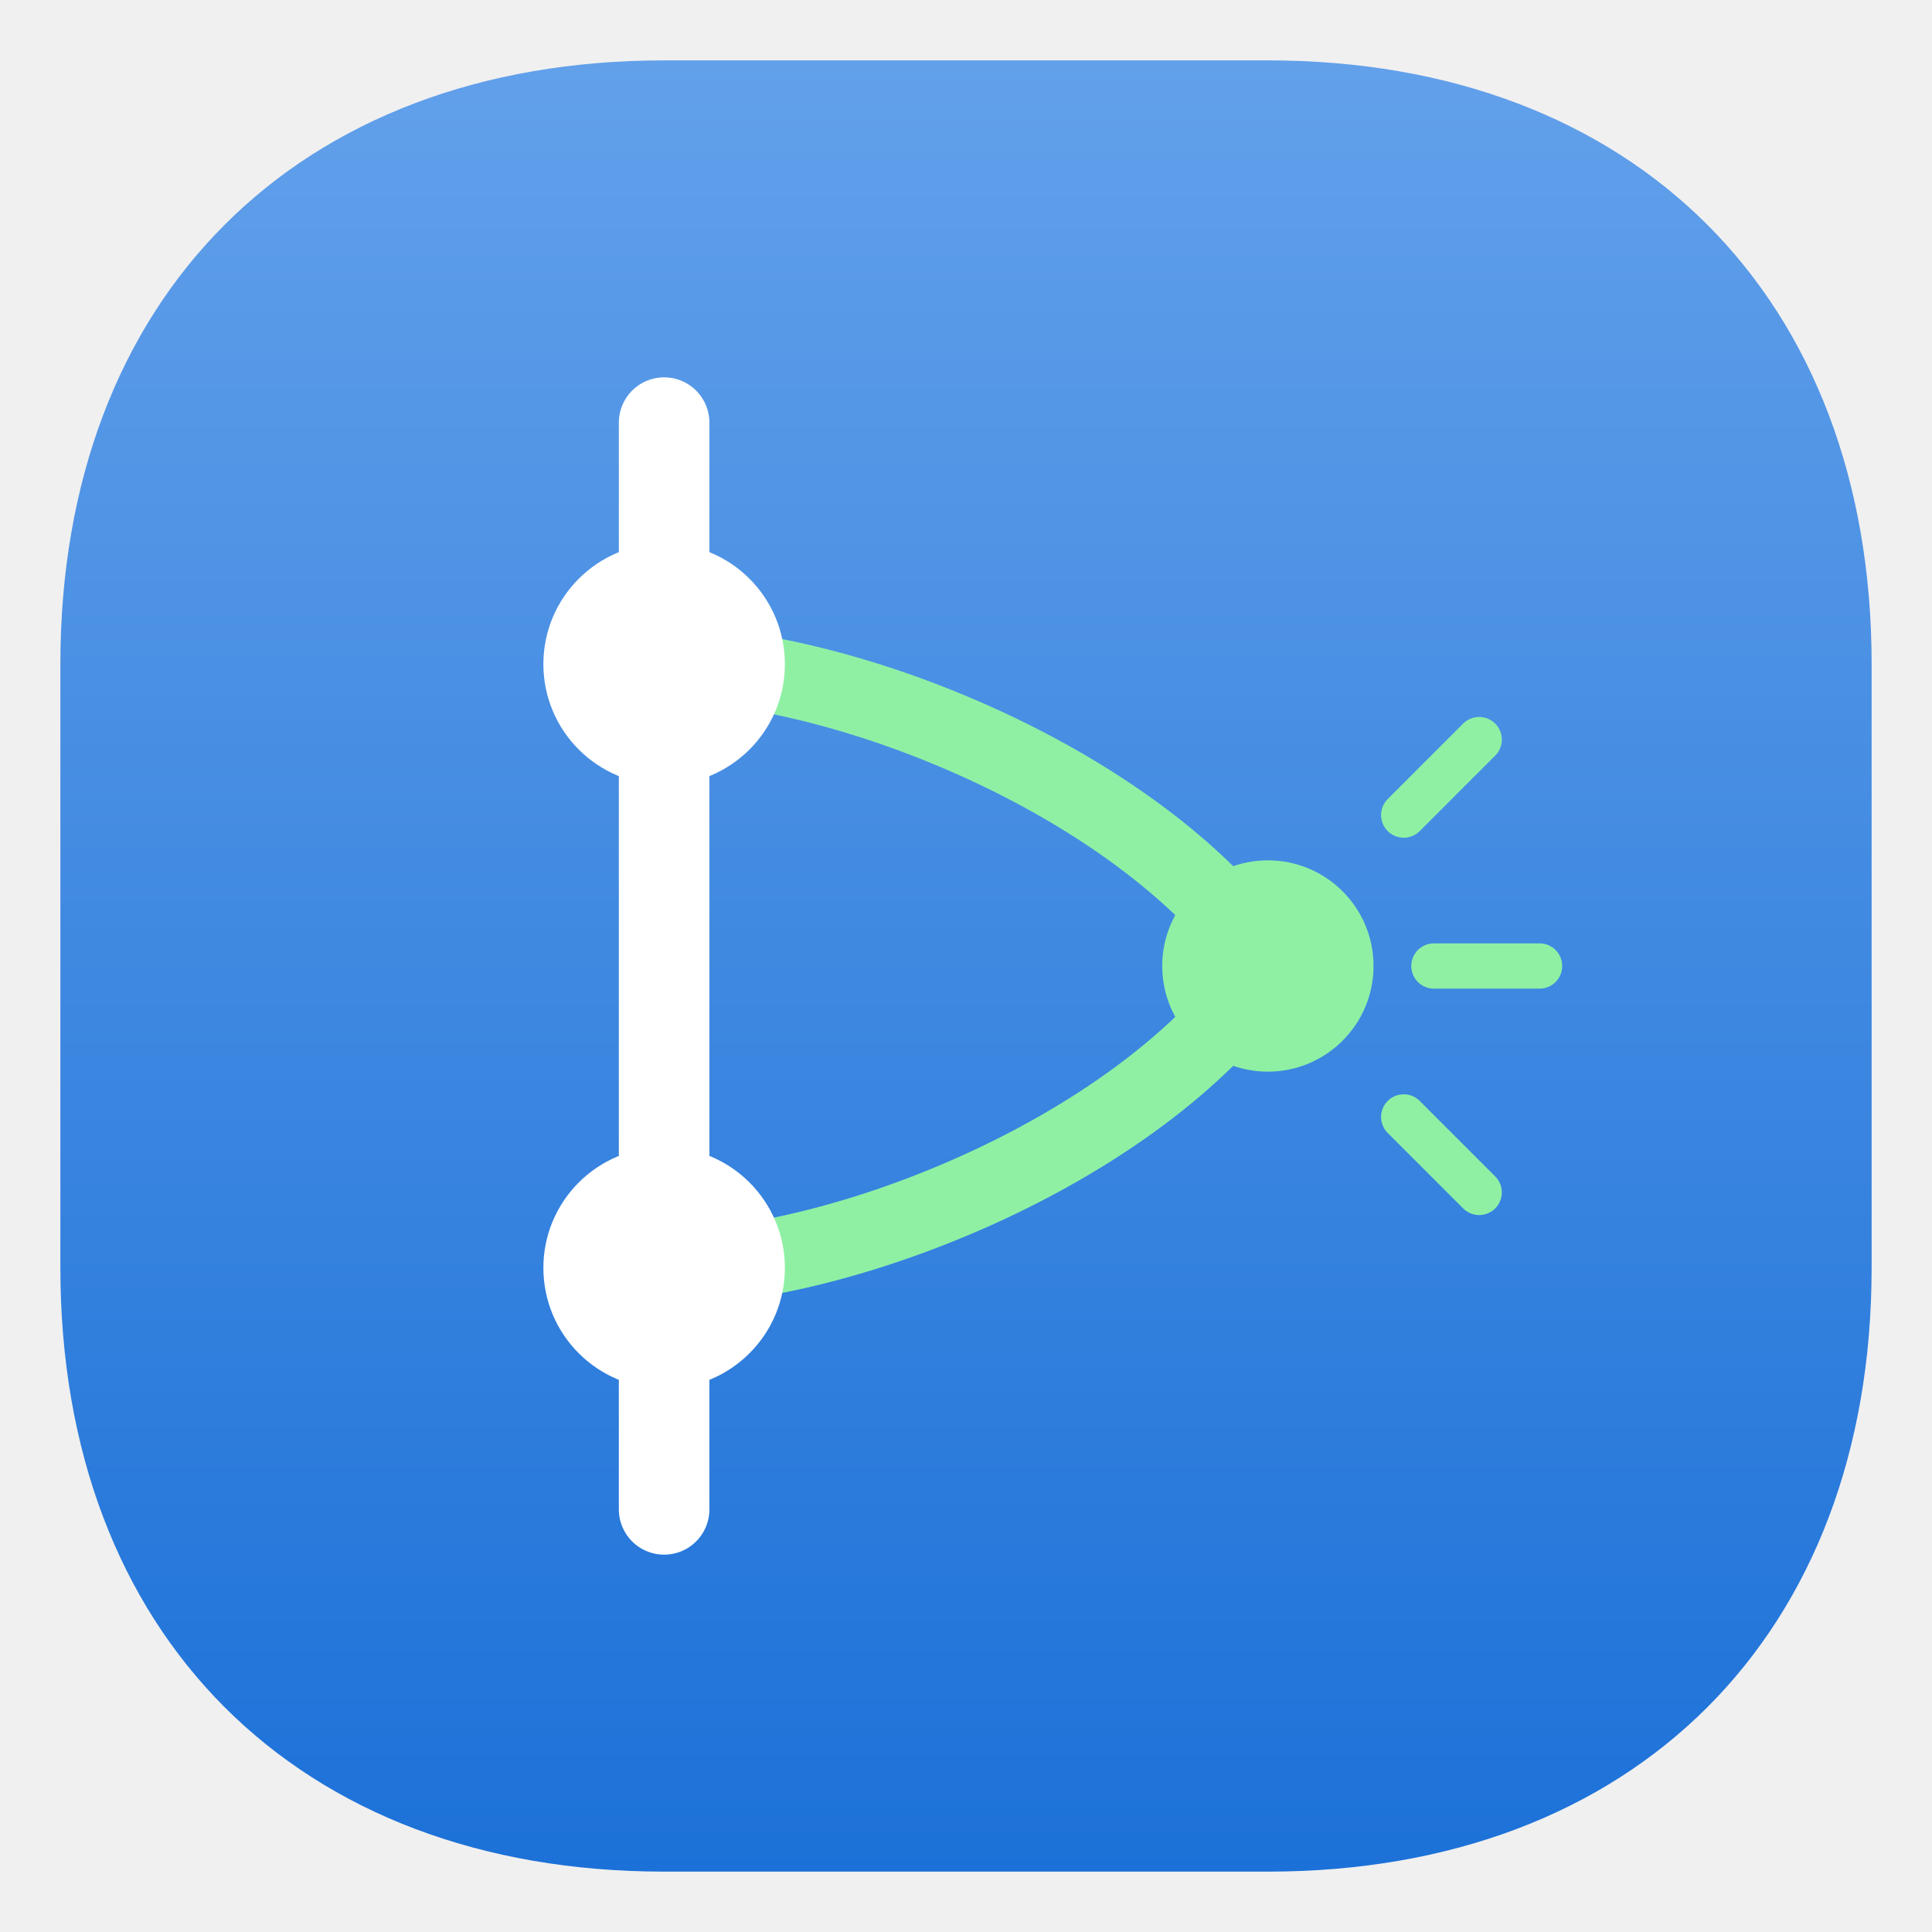
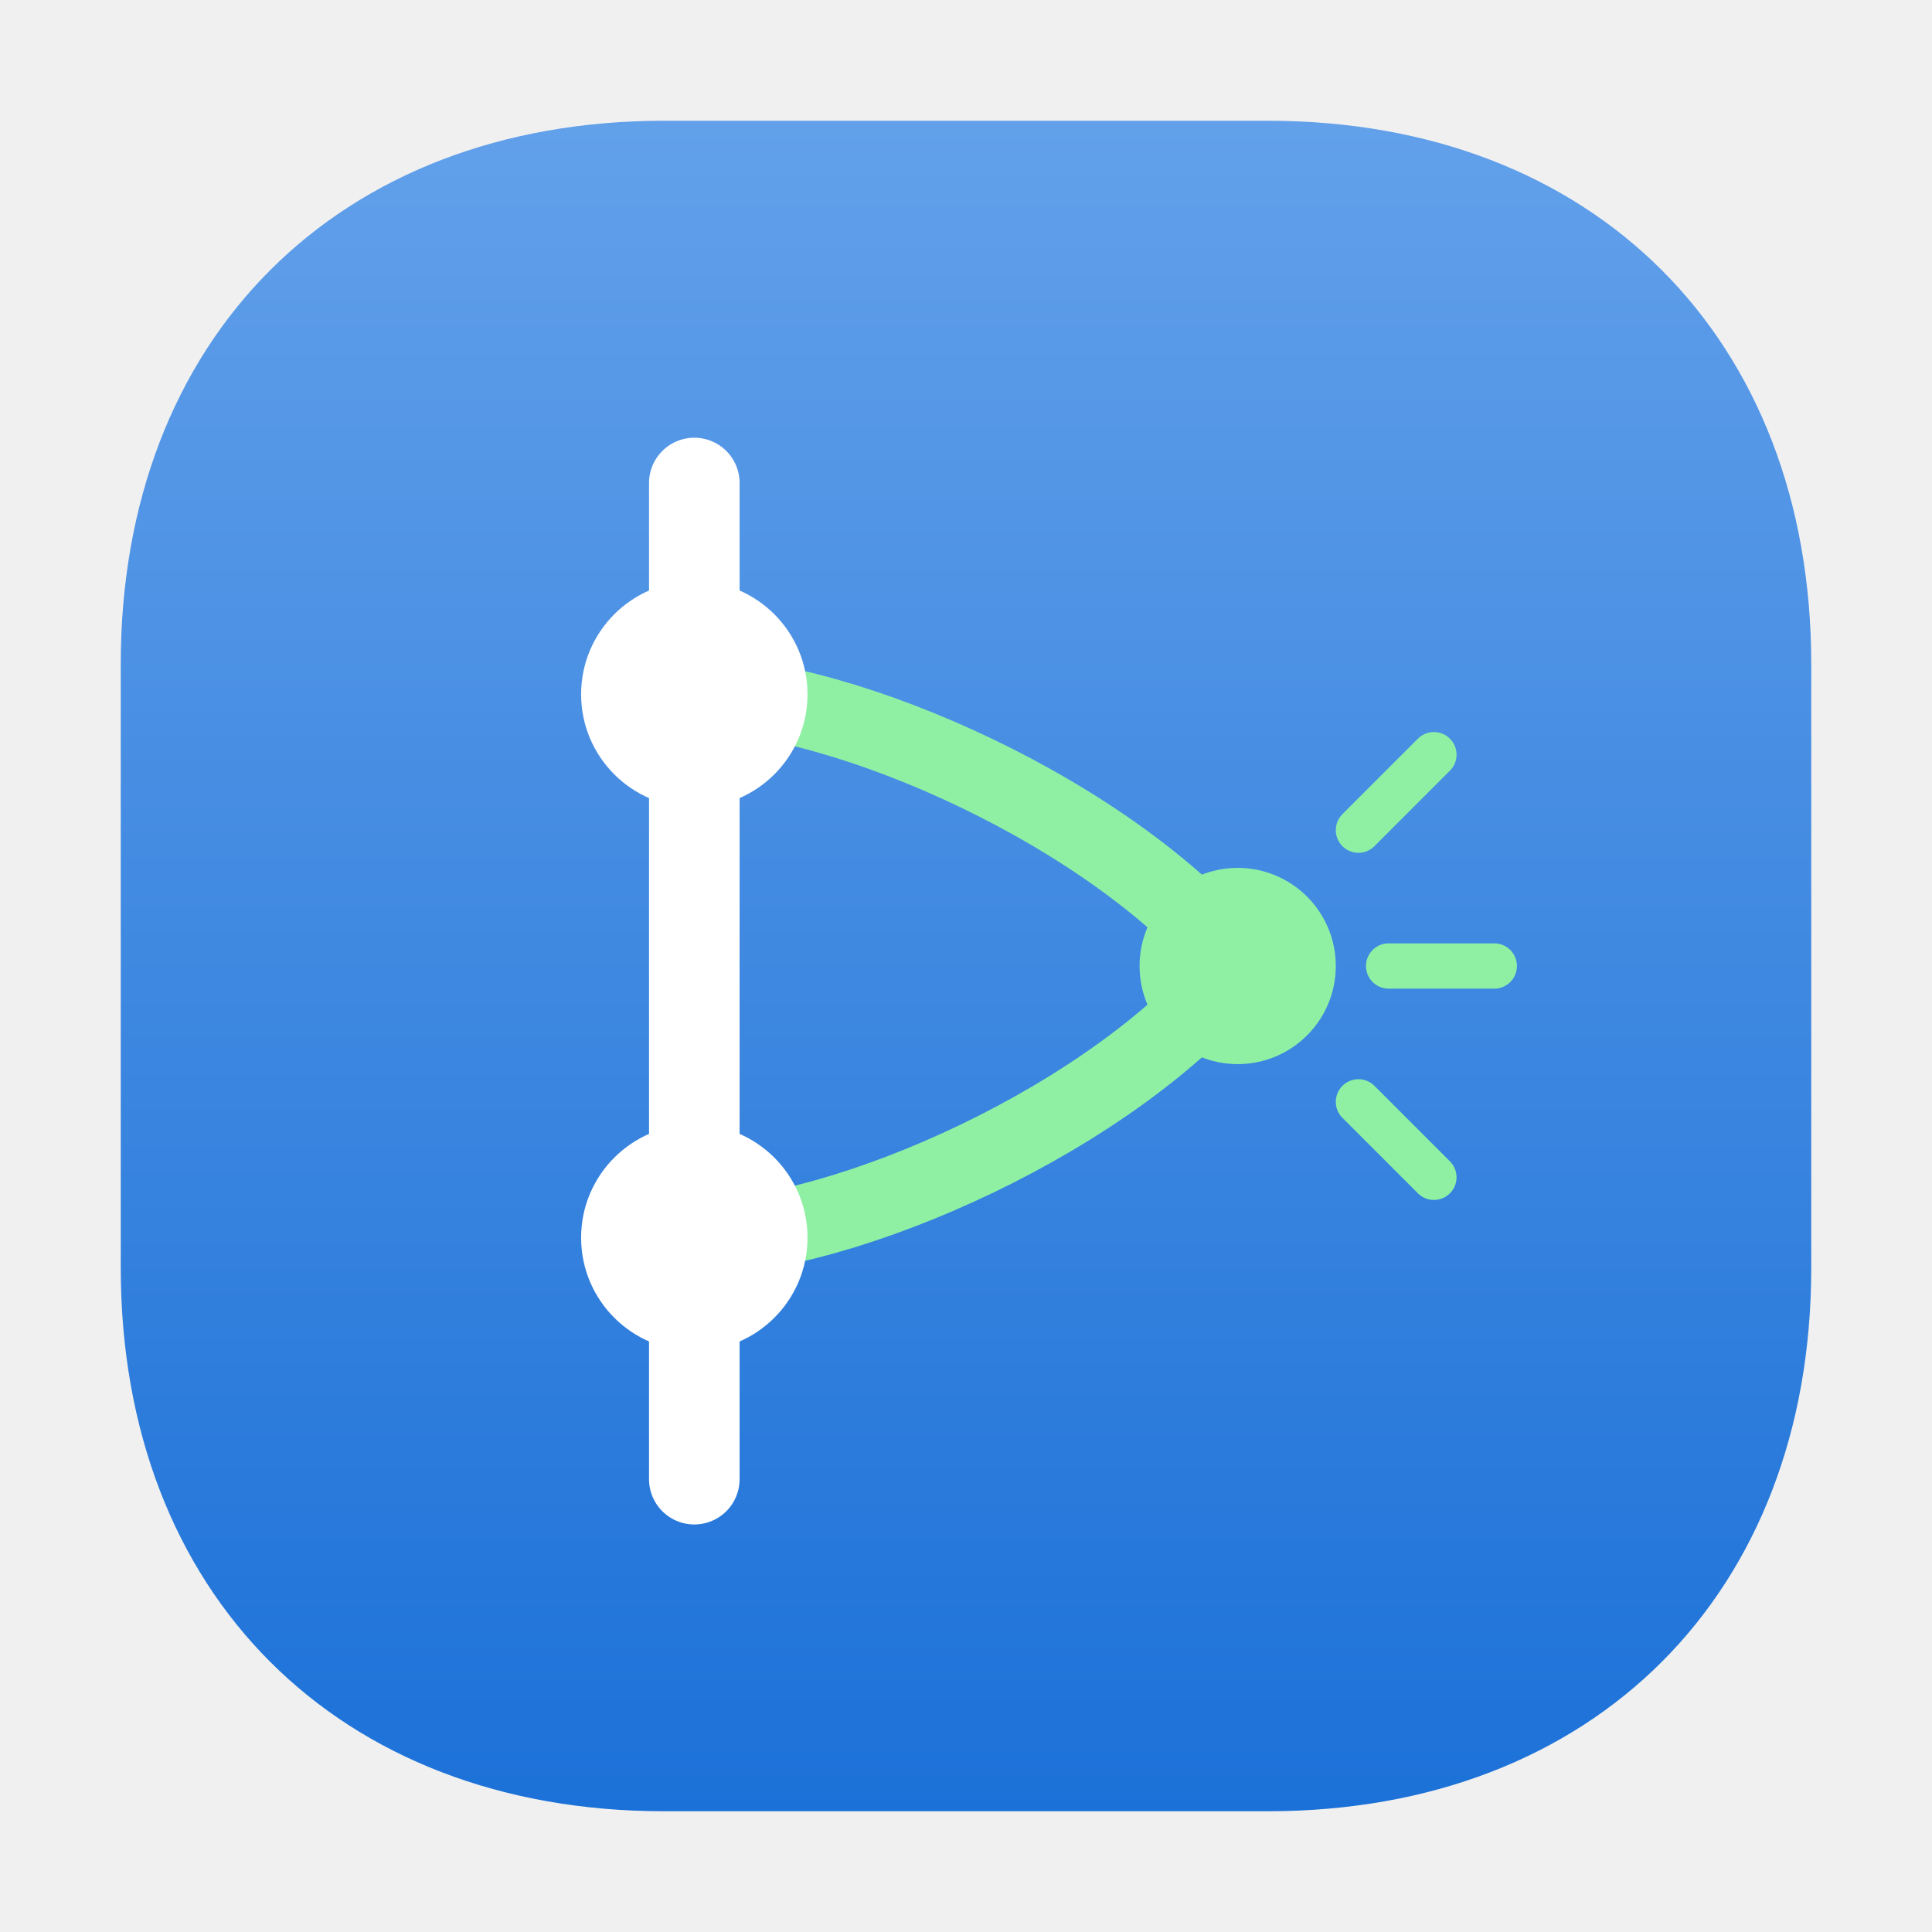
<svg xmlns="http://www.w3.org/2000/svg" viewBox="0 0 128 128" width="128" height="128">
  <defs>
-     <linearGradient id="bg" x1="64" y1="4" x2="64" y2="124" gradientUnits="userSpaceOnUse">
+     <linearGradient id="bg" x1="64" y1="8" x2="64" y2="120" gradientUnits="userSpaceOnUse">
      <stop offset="0" stop-color="#62a0ea" />
      <stop offset="1" stop-color="#1c71d8" />
    </linearGradient>
  </defs>
-   <path d="M 4,44 C 4,19.7 19.7,4 44,4 H 84 C 108.3,4 124,19.7 124,44 V 84 C 124,108.3 108.3,124 84,124 H 44 C 19.7,124 4,108.3 4,84 Z" fill="url(#bg)" />
-   <line x1="44" y1="28" x2="44" y2="100" stroke="#ffffff" stroke-width="6" stroke-linecap="round" />
-   <path d="M44,44 C56,44 76,52 84,64" stroke="#8ff0a4" stroke-width="5" stroke-linecap="round" fill="none" />
-   <path d="M84,64 C76,76 56,84 44,84" stroke="#8ff0a4" stroke-width="5" stroke-linecap="round" fill="none" />
-   <circle cx="44" cy="44" r="8" fill="#ffffff" />
-   <circle cx="44" cy="84" r="8" fill="#ffffff" />
-   <circle cx="84" cy="64" r="7" fill="#8ff0a4" />
-   <line x1="95" y1="64" x2="102" y2="64" stroke="#8ff0a4" stroke-width="3" stroke-linecap="round" />
-   <line x1="93" y1="54" x2="98" y2="49" stroke="#8ff0a4" stroke-width="3" stroke-linecap="round" />
-   <line x1="93" y1="74" x2="98" y2="79" stroke="#8ff0a4" stroke-width="3" stroke-linecap="round" />
+   <path d="M 8,44 C 8,22.4 22.4,8 44,8 H 84 C 105.6,8 120,22.4 120,44 V 84 C 120,105.6 105.6,120 84,120 H 44 C 22.4,120 8,105.6 8,84 Z" fill="url(#bg)" />
+   <line x1="46" y1="32" x2="46" y2="98" stroke="#ffffff" stroke-width="6" stroke-linecap="round" />
+   <path d="M46,46 C56,46 74,54 82,64" stroke="#8ff0a4" stroke-width="5" stroke-linecap="round" fill="none" />
+   <path d="M82,64 C74,74 56,82 46,82" stroke="#8ff0a4" stroke-width="5" stroke-linecap="round" fill="none" />
+   <circle cx="46" cy="46" r="7.5" fill="#ffffff" />
+   <circle cx="46" cy="82" r="7.5" fill="#ffffff" />
+   <circle cx="82" cy="64" r="6.5" fill="#8ff0a4" />
+   <line x1="92" y1="64" x2="99" y2="64" stroke="#8ff0a4" stroke-width="3" stroke-linecap="round" />
+   <line x1="90" y1="55" x2="95" y2="50" stroke="#8ff0a4" stroke-width="3" stroke-linecap="round" />
+   <line x1="90" y1="73" x2="95" y2="78" stroke="#8ff0a4" stroke-width="3" stroke-linecap="round" />
</svg>
